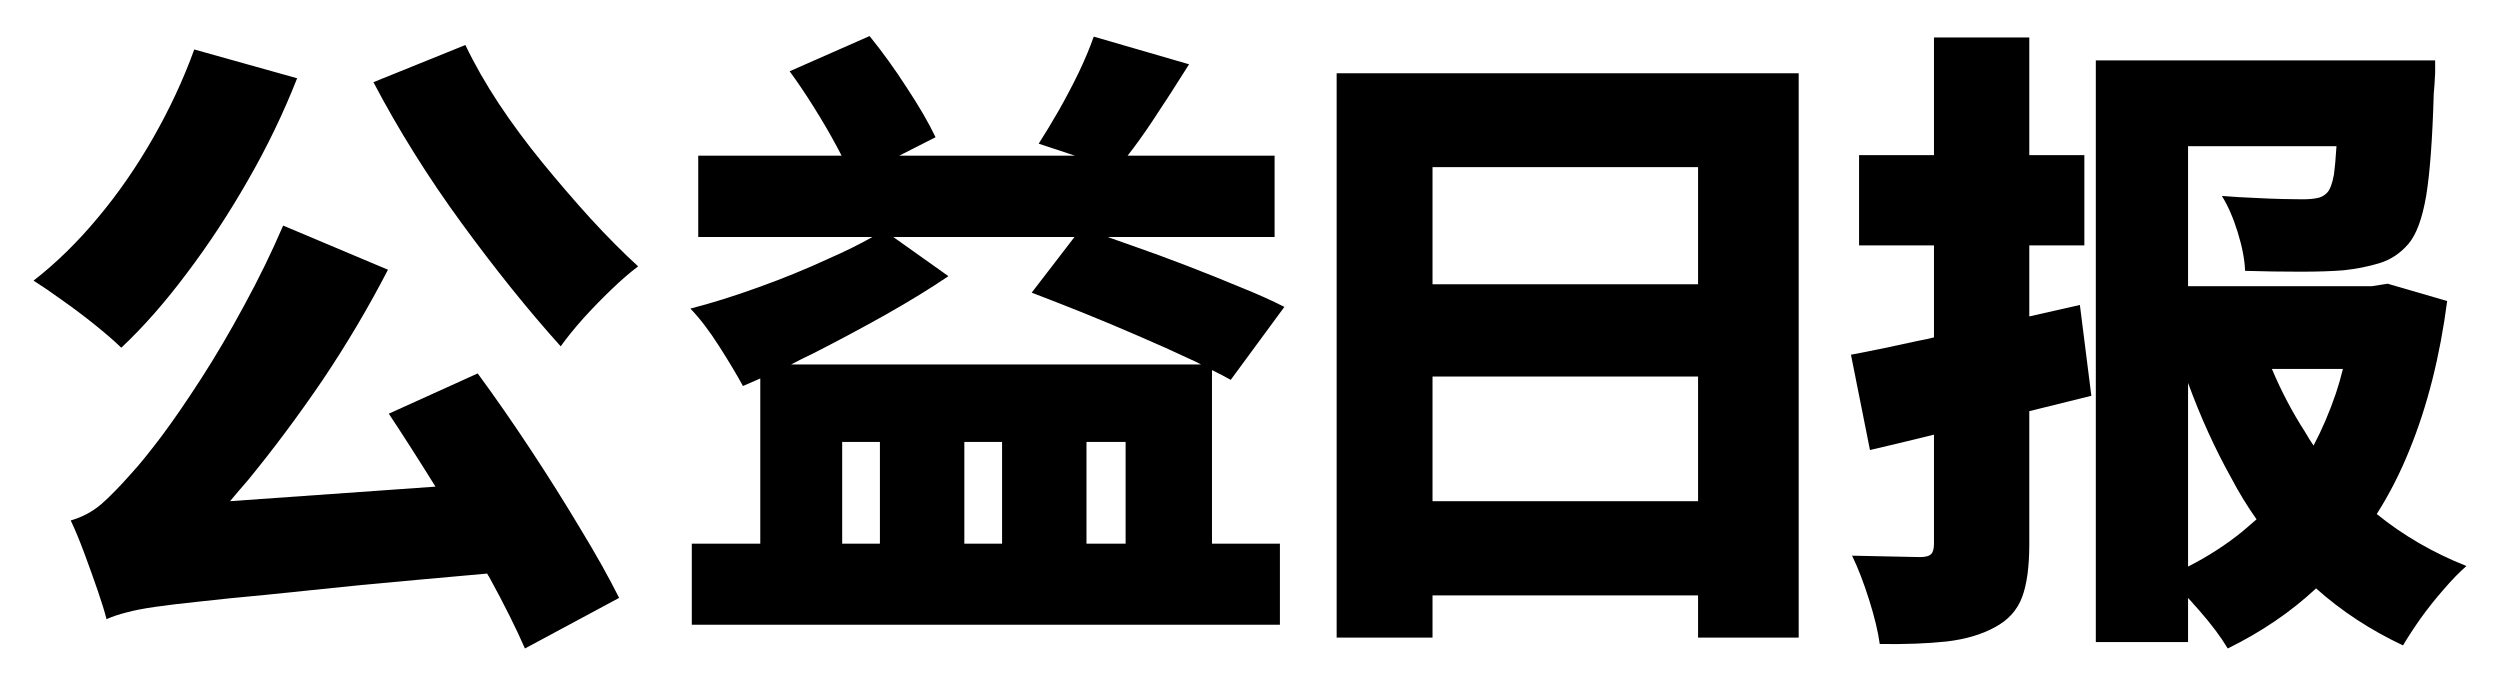
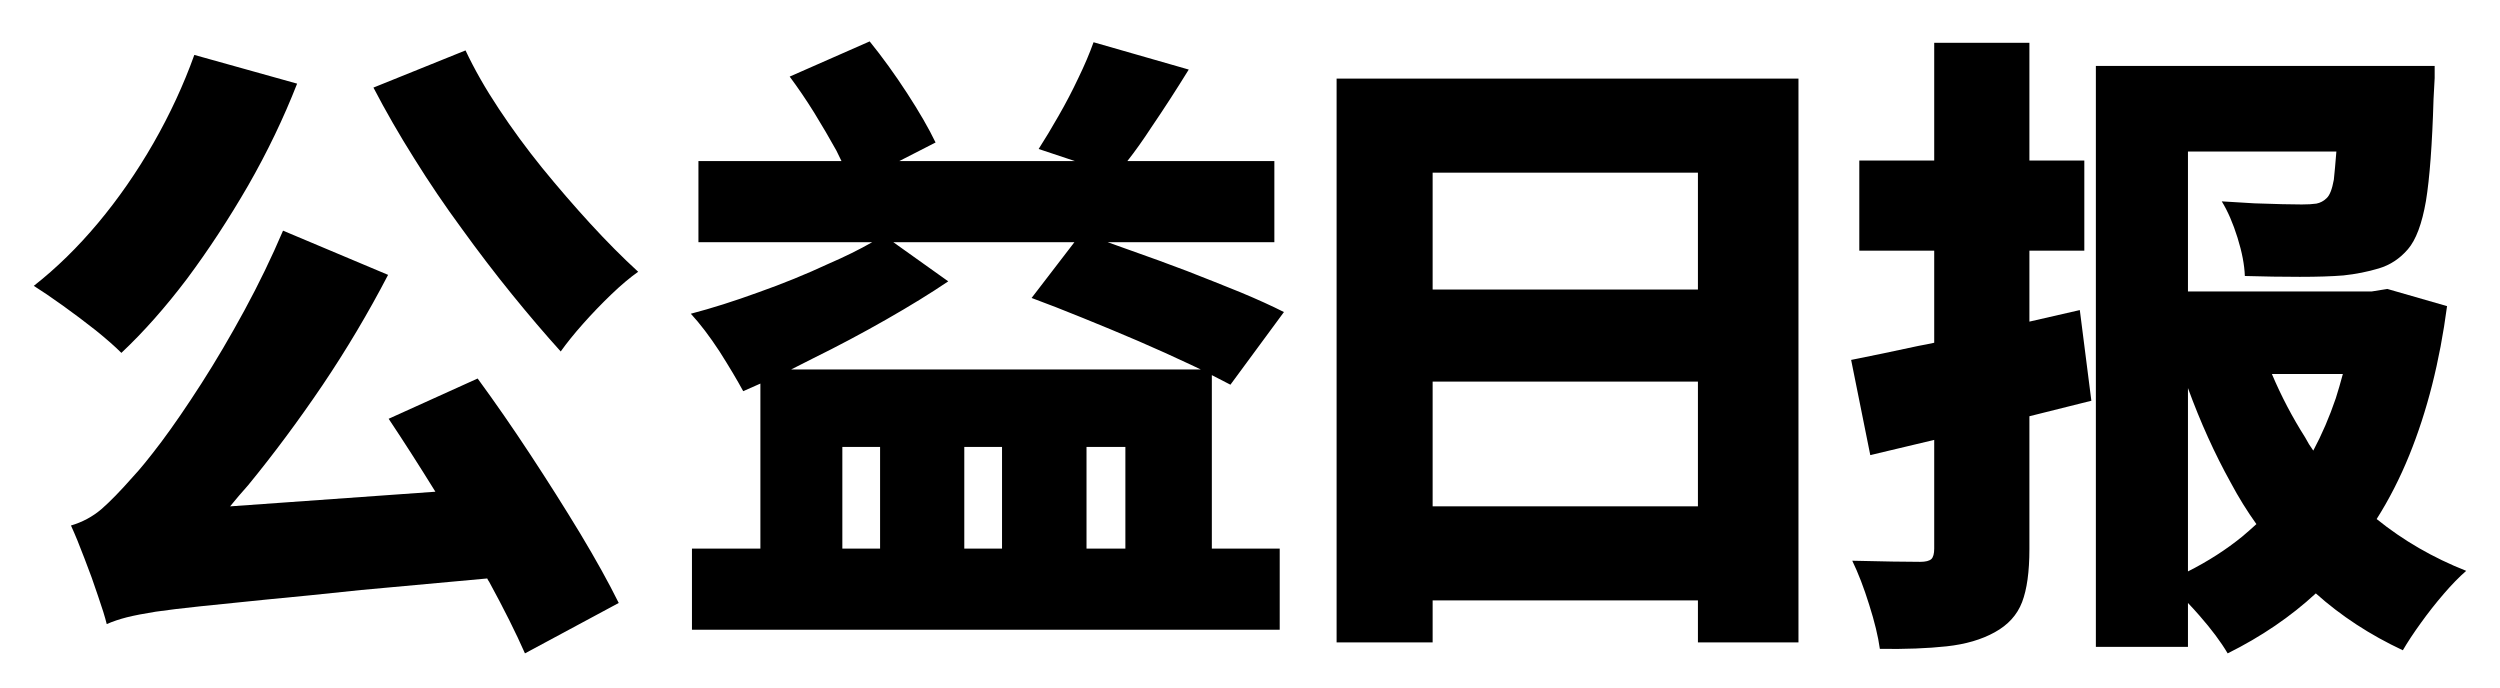
- <svg xmlns="http://www.w3.org/2000/svg" viewBox="0 -122.0 894.4 244.0">
-   <path id="accent" d="M139.1 26.0L139.1 26.0L170.9 11.6Q180.3 24.4 189.8 38.8Q199.3 53.2 207.6 67.1Q216.0 80.9 221.5 91.9L221.5 91.9L187.8 110Q183.0 99.0 175.0 84.4L175.0 84.4Q174.5 83.7 174.3 83.2L174.3 83.2Q148.4 85.5 129.2 87.3L129.2 87.3Q109.3 89.4 95.2 90.8Q81.1 92.1 71.5 93.2Q61.9 94.2 55.6 95.1Q49.3 96.0 45.3 97.1Q41.3 98.1 38.1 99.5L38.1 99.5Q37.2 95.8 35.0 89.4Q32.8 83.0 30.2 76.0Q27.6 69.0 25.3 64.2L25.3 64.2Q31.5 62.4 36.2 58.4Q40.8 54.4 47.5 46.8L47.5 46.8Q51.1 42.9 57.7 34.2Q64.2 25.5 72.0 13.4Q79.8 1.3 87.4-12.8Q95.1-26.9 101.3-41.3L101.3-41.3L138.8-25.5Q128.3-5.2 115.4 14.0Q102.4 33.1 88.7 49.8L88.7 49.8Q85.3 53.7 82.3 57.3L82.3 57.3L155.8 52.1Q147.1 38.1 139.1 26.0ZM69.5-104.3L69.5-104.3L106.3-94.0Q99.0-75.4 88.7-57.5Q78.4-39.5 66.8-24.2Q55.3-8.8 43.4 2.4L43.4 2.4Q39.9-1.0 34.2-5.6Q28.5-10.2 22.4-14.5Q16.3-18.9 12-21.6L12-21.6Q24.1-31.0 35.0-44.1Q45.9-57.1 54.8-72.7Q63.7-88.3 69.5-104.3ZM133.6-92.6L166.5-105.9Q171.3-95.8 178.4-85.0Q185.5-74.3 194.0-63.9Q202.5-53.5 211.3-43.8Q220.1-34.2 228.3-26.7L228.3-26.7Q224.0-23.5 218.7-18.4Q213.5-13.4 208.6-8.0Q203.8-2.6 200.6 1.9L200.6 1.9Q192.2-7.4 183.1-18.7Q174.1-29.9 165.2-42.1Q156.2-54.4 148.2-67.2Q140.2-80.0 133.6-92.6L133.6-92.6Z M247.5 101.5L247.5 72.5L272.0 72.5L272.0 13.4Q268.8 14.8 265.8 16.1L265.8 16.1Q262.6 10.2 257.3 1.9Q252.1-6.3 247.0-11.6L247.0-11.6Q258.3-14.5 271.3-19.2Q284.4-23.9 296.3-29.4L296.3-29.4Q305.2-33.3 312.1-37.2L312.1-37.2L249.8-37.2L249.8-66.3L301.1-66.3Q300.1-68.1 299.2-69.9L299.2-69.9Q295.6-76.6 291.2-83.6Q286.9-90.5 282.5-96.5L282.5-96.5L311.1-109.1Q318.0-100.6 324.5-90.5Q331.1-80.5 334.7-72.9L334.7-72.9L321.7-66.3L384.6-66.3L371.6-70.6Q375.0-75.9 378.8-82.5Q382.6-89.2 385.9-96.0Q389.2-102.9 391.3-108.9L391.3-108.9L425.4-99.0Q418.7-88.3 412.1-78.4L412.1-78.4Q407.5-71.5 403.4-66.3L403.4-66.3L456.0-66.3L456.0-37.2L396.3-37.2Q400.2-35.8 404.8-34.2L404.8-34.2Q414.6-30.8 424.7-26.9Q434.8-23.0 443.9-19.2Q453.1-15.5 459.5-12.2L459.5-12.2L440.3 13.9Q437.3 12.2 433.6 10.4L433.6 10.4L433.6 72.5L457.9 72.5L457.9 101.5L247.5 101.5ZM369.1-17.3L369.1-17.3L384.4-37.2L319.6-37.2L339.3-23.2Q329.9-16.8 317.0-9.5Q304.0-2.2 290.8 4.5L290.8 4.5Q286.6 6.5 283.0 8.4L283.0 8.4L429.7 8.4Q427.9 7.4 425.8 6.5L425.8 6.5Q417.1 2.4 407.3-1.8Q397.4-6.1 387.5-10.1Q377.5-14.1 369.1-17.3ZM388.7 36.1L388.7 72.5L402.7 72.5L402.7 36.1L388.7 36.1ZM301.3 36.1L301.3 72.5L314.8 72.5L314.8 36.1L301.3 36.1ZM345.0 36.1L345.0 72.5L358.5 72.5L358.5 36.1L345.0 36.1Z" />
-   <path id="ink" d="M478.2 106.1L478.2-95.8L643.5-95.8L643.5 106.1L607.5 106.1L607.5 91.0L512.5 91.0L512.5 106.1L478.2 106.1ZM512.5 57.3L607.5 57.3L607.5 12.7L512.5 12.7L512.5 57.3ZM512.5-20.3L607.5-20.3L607.5-62.2L512.5-62.2L512.5-20.3Z M749.8 107.7L749.8-100.4L871.2-100.4L871.2-96.0Q871.0-91.5 870.7-88.5L870.7-88.5Q870.0-64.2 868.0-52.0Q865.9-39.7 861.6-34.7Q857.2-29.6 851.1-27.8Q845.1-26.0 838.4-25.3L838.4-25.3Q832.3-24.8 822.9-24.8Q813.5-24.8 803.2-25.1L803.2-25.1Q803.0-31.0 800.6-38.8Q798.2-46.6 794.9-51.9L794.9-51.9Q801.1-51.4 806.6-51.2Q812.1-50.9 816.6-50.8Q821.0-50.7 823.6-50.7L823.6-50.7Q826.8-50.7 828.8-51.1Q830.9-51.4 832.5-53.0Q834.1-54.6 835.0-59.6L835.0-59.6Q835.5-63.3 835.9-69.7L835.9-69.7L782.8-69.7L782.8-19.6L848.5-19.6L854.2-20.5L875.5-14.3Q871.6 15.5 862.0 39.0L862.0 39.0Q857.0 51.4 850.3 61.9L850.3 61.9Q864.5 73.4 882.4 80.5L882.4 80.5Q878.7 83.7 874.4 88.7Q870.0 93.7 866.1 99.1Q862.3 104.5 859.7 108.9L859.7 108.9Q842.1 100.6 828.6 88.5L828.6 88.5Q815.1 101.1 797.0 110L797.0 110Q793.3 103.8 786.9 96.5L786.9 96.5Q784.9 94.2 782.8 91.9L782.8 91.9L782.8 107.7L749.8 107.7ZM669.0 39.0L662.2 4.9Q672.9 2.9 686.4-0.1L686.4-0.1Q689.2-0.6 691.9-1.3L691.9-1.3L691.9-34.2L665.1-34.2L665.1-66.5L691.9-66.5L691.9-108.6L726.0-108.6L726.0-66.5L745.7-66.5L745.7-34.2L726.0-34.2L726.0-8.8Q735.2-10.9 744.1-12.9L744.1-12.9L748.2 19.6Q737.3 22.3 726.0 25.1L726.0 25.1L726.0 72.7Q726.0 84.8 723.4 91.7Q720.8 98.6 713.7 102.4Q706.6 106.3 696.4 107.5Q686.2 108.6 672.5 108.4L672.5 108.4Q671.6 101.8 668.7 92.6Q665.8 83.4 662.6 76.8L662.6 76.8Q669.7 77.0 677.0 77.1Q684.4 77.3 686.9 77.3L686.9 77.3Q689.9 77.3 690.9 76.2Q691.9 75.2 691.9 72.5L691.9 72.5L691.9 33.5Q679.8 36.5 669.0 39.0L669.0 39.0ZM807.3 63.8L807.3 63.8Q802.3 56.7 798.2 48.9L798.2 48.9Q789.5 33.3 782.8 15.0L782.8 15.0L782.8 80.7Q793.6 75.2 802.3 68.1L802.3 68.1Q804.8 66.0 807.3 63.8ZM838.2 10.0L812.8 10.0Q817.8 21.9 824.7 32.6L824.7 32.6Q826.1 35.1 827.7 37.4L827.7 37.4Q832.3 28.7 835.7 18.7L835.7 18.7Q837.1 14.5 838.2 10.0L838.2 10.0Z" />
+ <svg xmlns="http://www.w3.org/2000/svg" viewBox="0 -122.0 887.7 244.0">
+   <path id="accent" d="M138.0 26.7L138.0 26.7L169.6 12.4Q178.9 25.1 188.3 39.4Q197.7 53.7 206.0 67.4Q214.3 81.2 219.7 92.1L219.7 92.1L186.4 110Q181.6 99.1 173.7 84.6L173.7 84.6Q173.2 83.9 173.0 83.4L173.0 83.4Q147.3 85.7 128.2 87.5L128.2 87.5Q108.5 89.6 94.5 90.9Q80.6 92.3 71.0 93.3Q61.5 94.3 55.3 95.2Q49.0 96.2 45.0 97.2Q41.1 98.2 37.9 99.6L37.9 99.6Q37.0 95.9 34.8 89.6Q32.7 83.2 30.0 76.3Q27.4 69.4 25.2 64.6L25.2 64.6Q31.3 62.8 36.0 58.8Q40.6 54.8 47.2 47.3L47.2 47.3Q50.8 43.5 57.3 34.9Q63.8 26.2 71.5 14.2Q79.2 2.2 86.8-11.8Q94.4-25.8 100.5-40.1L100.5-40.1L137.8-24.4Q127.3-4.2 114.5 14.8Q101.7 33.7 88.1 50.3L88.1 50.3Q84.7 54.1 81.7 57.8L81.7 57.8L154.6 52.6Q146.0 38.7 138.0 26.7ZM69.0-102.5L69.0-102.5L105.5-92.3Q98.3-73.9 88.1-56.1Q77.8-38.3 66.4-23.0Q54.9-7.8 43.1 3.3L43.1 3.3Q39.7-0.1 34.0-4.7Q28.3-9.2 22.3-13.5Q16.3-17.8 12-20.5L12-20.5Q24.0-29.9 34.8-42.8Q45.6-55.7 54.5-71.2Q63.3-86.6 69.0-102.5ZM132.6-90.9L165.3-104.1Q170.0-94.1 177.1-83.4Q184.1-72.8 192.5-62.4Q200.9-52.1 209.6-42.6Q218.4-33.0 226.6-25.5L226.6-25.5Q222.2-22.4 217.0-17.4Q211.8-12.4 207.0-7.0Q202.3-1.7 199.1 2.8L199.1 2.8Q190.7-6.5 181.7-17.6Q172.7-28.7 163.9-40.9Q155.0-53.0 147.1-65.7Q139.1-78.4 132.6-90.9L132.6-90.9Z M245.7 101.6L245.7 72.8L270.0 72.8L270.0 14.2Q266.8 15.6 263.9 16.9L263.9 16.9Q260.7 11.0 255.5 2.8Q250.2-5.3 245.3-10.6L245.3-10.6Q256.4-13.5 269.3-18.2Q282.3-22.8 294.1-28.3L294.1-28.3Q302.9-32.1 309.7-36.0L309.7-36.0L248.0-36.0L248.0-64.8L298.8-64.8Q297.9-66.6 297.0-68.5L297.0-68.5Q293.4-75.0 289.1-82.0Q284.8-88.9 280.4-94.8L280.4-94.8L308.8-107.3Q315.6-98.9 322.1-88.9Q328.6-78.9 332.2-71.4L332.2-71.4L319.3-64.8L381.7-64.8L368.8-69.1Q372.2-74.4 375.9-80.9Q379.7-87.5 382.9-94.3Q386.2-101.1 388.3-107.0L388.3-107.0L422.1-97.3Q415.5-86.6 408.9-76.9L408.9-76.9Q404.4-70.0 400.3-64.8L400.3-64.8L452.5-64.8L452.5-36.0L393.3-36.0Q397.1-34.6 401.7-33.0L401.7-33.0Q411.4-29.6 421.4-25.8Q431.4-21.9 440.5-18.2Q449.6-14.4 455.9-11.2L455.9-11.2L436.9 14.6Q433.9 13.1 430.3 11.2L430.3 11.2L430.3 72.8L454.4 72.8L454.4 101.6L245.7 101.6ZM366.3-16.2L366.3-16.2L381.5-36.0L317.2-36.0L336.7-22.1Q327.4-15.8 314.6-8.5Q301.8-1.2 288.6 5.3L288.6 5.3Q284.5 7.4 280.9 9.2L280.9 9.2L426.4 9.2Q424.6 8.3 422.6 7.4L422.6 7.4Q413.9 3.3 404.2-0.9Q394.4-5.1 384.5-9.1Q374.7-13.1 366.3-16.2ZM385.8 36.7L385.8 72.8L399.6 72.8L399.6 36.7L385.8 36.7ZM299.1 36.7L299.1 72.8L312.5 72.8L312.5 36.7L299.1 36.7ZM342.4 36.7L342.4 72.8L355.8 72.8L355.8 36.7L342.4 36.7Z" />
+   <path id="ink" d="M474.6 106.1L474.6-94.1L638.6-94.1L638.6 106.1L602.9 106.1L602.9 91.2L508.7 91.2L508.7 106.1L474.6 106.1ZM508.7 57.8L602.9 57.8L602.9 13.5L508.7 13.5L508.7 57.8ZM508.7-19.2L602.9-19.2L602.9-60.7L508.7-60.7L508.7-19.2Z M744.2 107.7L744.2-98.6L864.5-98.6L864.5-94.3Q864.3-89.8 864.1-86.8L864.1-86.8Q863.4-62.8 861.4-50.6Q859.3-38.5 855.0-33.5Q850.7-28.5 844.7-26.7Q838.7-24.9 832.1-24.2L832.1-24.2Q826.0-23.7 816.6-23.7Q807.3-23.7 797.1-24.0L797.1-24.0Q796.9-29.9 794.5-37.6Q792.1-45.3 788.9-50.5L788.9-50.5Q795.1-50.1 800.5-49.8Q806.0-49.6 810.4-49.5Q814.8-49.4 817.3-49.4L817.3-49.4Q820.5-49.4 822.5-49.7Q824.6-50.1 826.2-51.7Q827.8-53.2 828.7-58.2L828.7-58.2Q829.1-61.9 829.6-68.2L829.6-68.2L776.9-68.2L776.9-18.5L842.1-18.5L847.7-19.4L868.9-13.3Q865.0 16.2 855.5 39.6L855.5 39.6Q850.5 51.9 843.9 62.3L843.9 62.3Q858.0 73.7 875.7 80.7L875.7 80.7Q872.0 83.9 867.7 88.9Q863.4 93.9 859.6 99.2Q855.7 104.6 853.2 108.9L853.2 108.9Q835.7 100.7 822.3 88.7L822.3 88.7Q808.9 101.1 791.0 110L791.0 110Q787.4 103.9 781.0 96.6L781.0 96.6Q779.0 94.3 776.9 92.1L776.9 92.1L776.9 107.7L744.2 107.7ZM664.1 39.6L657.3 5.8Q667.9 3.7 681.3 0.8L681.3 0.8Q684.1 0.3 686.8-0.3L686.8-0.3L686.8-33.0L660.2-33.0L660.2-65.0L686.8-65.0L686.8-106.8L720.6-106.8L720.6-65.0L740.1-65.0L740.1-33.0L720.6-33.0L720.6-7.8Q729.7-9.9 738.5-11.9L738.5-11.9L742.6 20.3Q731.7 23.0 720.6 25.8L720.6 25.8L720.6 73.0Q720.6 85.0 718.0 91.8Q715.4 98.6 708.3 102.5Q701.3 106.4 691.2 107.5Q681.1 108.6 667.5 108.4L667.5 108.4Q666.6 101.8 663.7 92.7Q660.9 83.7 657.7 77.1L657.7 77.1Q664.8 77.3 672.0 77.4Q679.3 77.5 681.8 77.5L681.8 77.5Q684.7 77.5 685.8 76.5Q686.8 75.5 686.8 72.8L686.8 72.8L686.8 34.2Q674.7 37.1 664.1 39.6L664.1 39.6ZM801.2 64.1L801.2 64.1Q796.2 57.1 792.1 49.4L792.1 49.4Q783.5 33.9 776.9 15.8L776.9 15.8L776.9 80.9Q787.6 75.5 796.2 68.5L796.2 68.5Q798.7 66.4 801.2 64.1ZM831.9 10.8L806.7 10.8Q811.7 22.6 818.5 33.3L818.5 33.3Q819.8 35.8 821.4 38.0L821.4 38.0Q826.0 29.4 829.4 19.4L829.4 19.4Q830.7 15.3 831.9 10.8L831.9 10.8Z" />
</svg>
